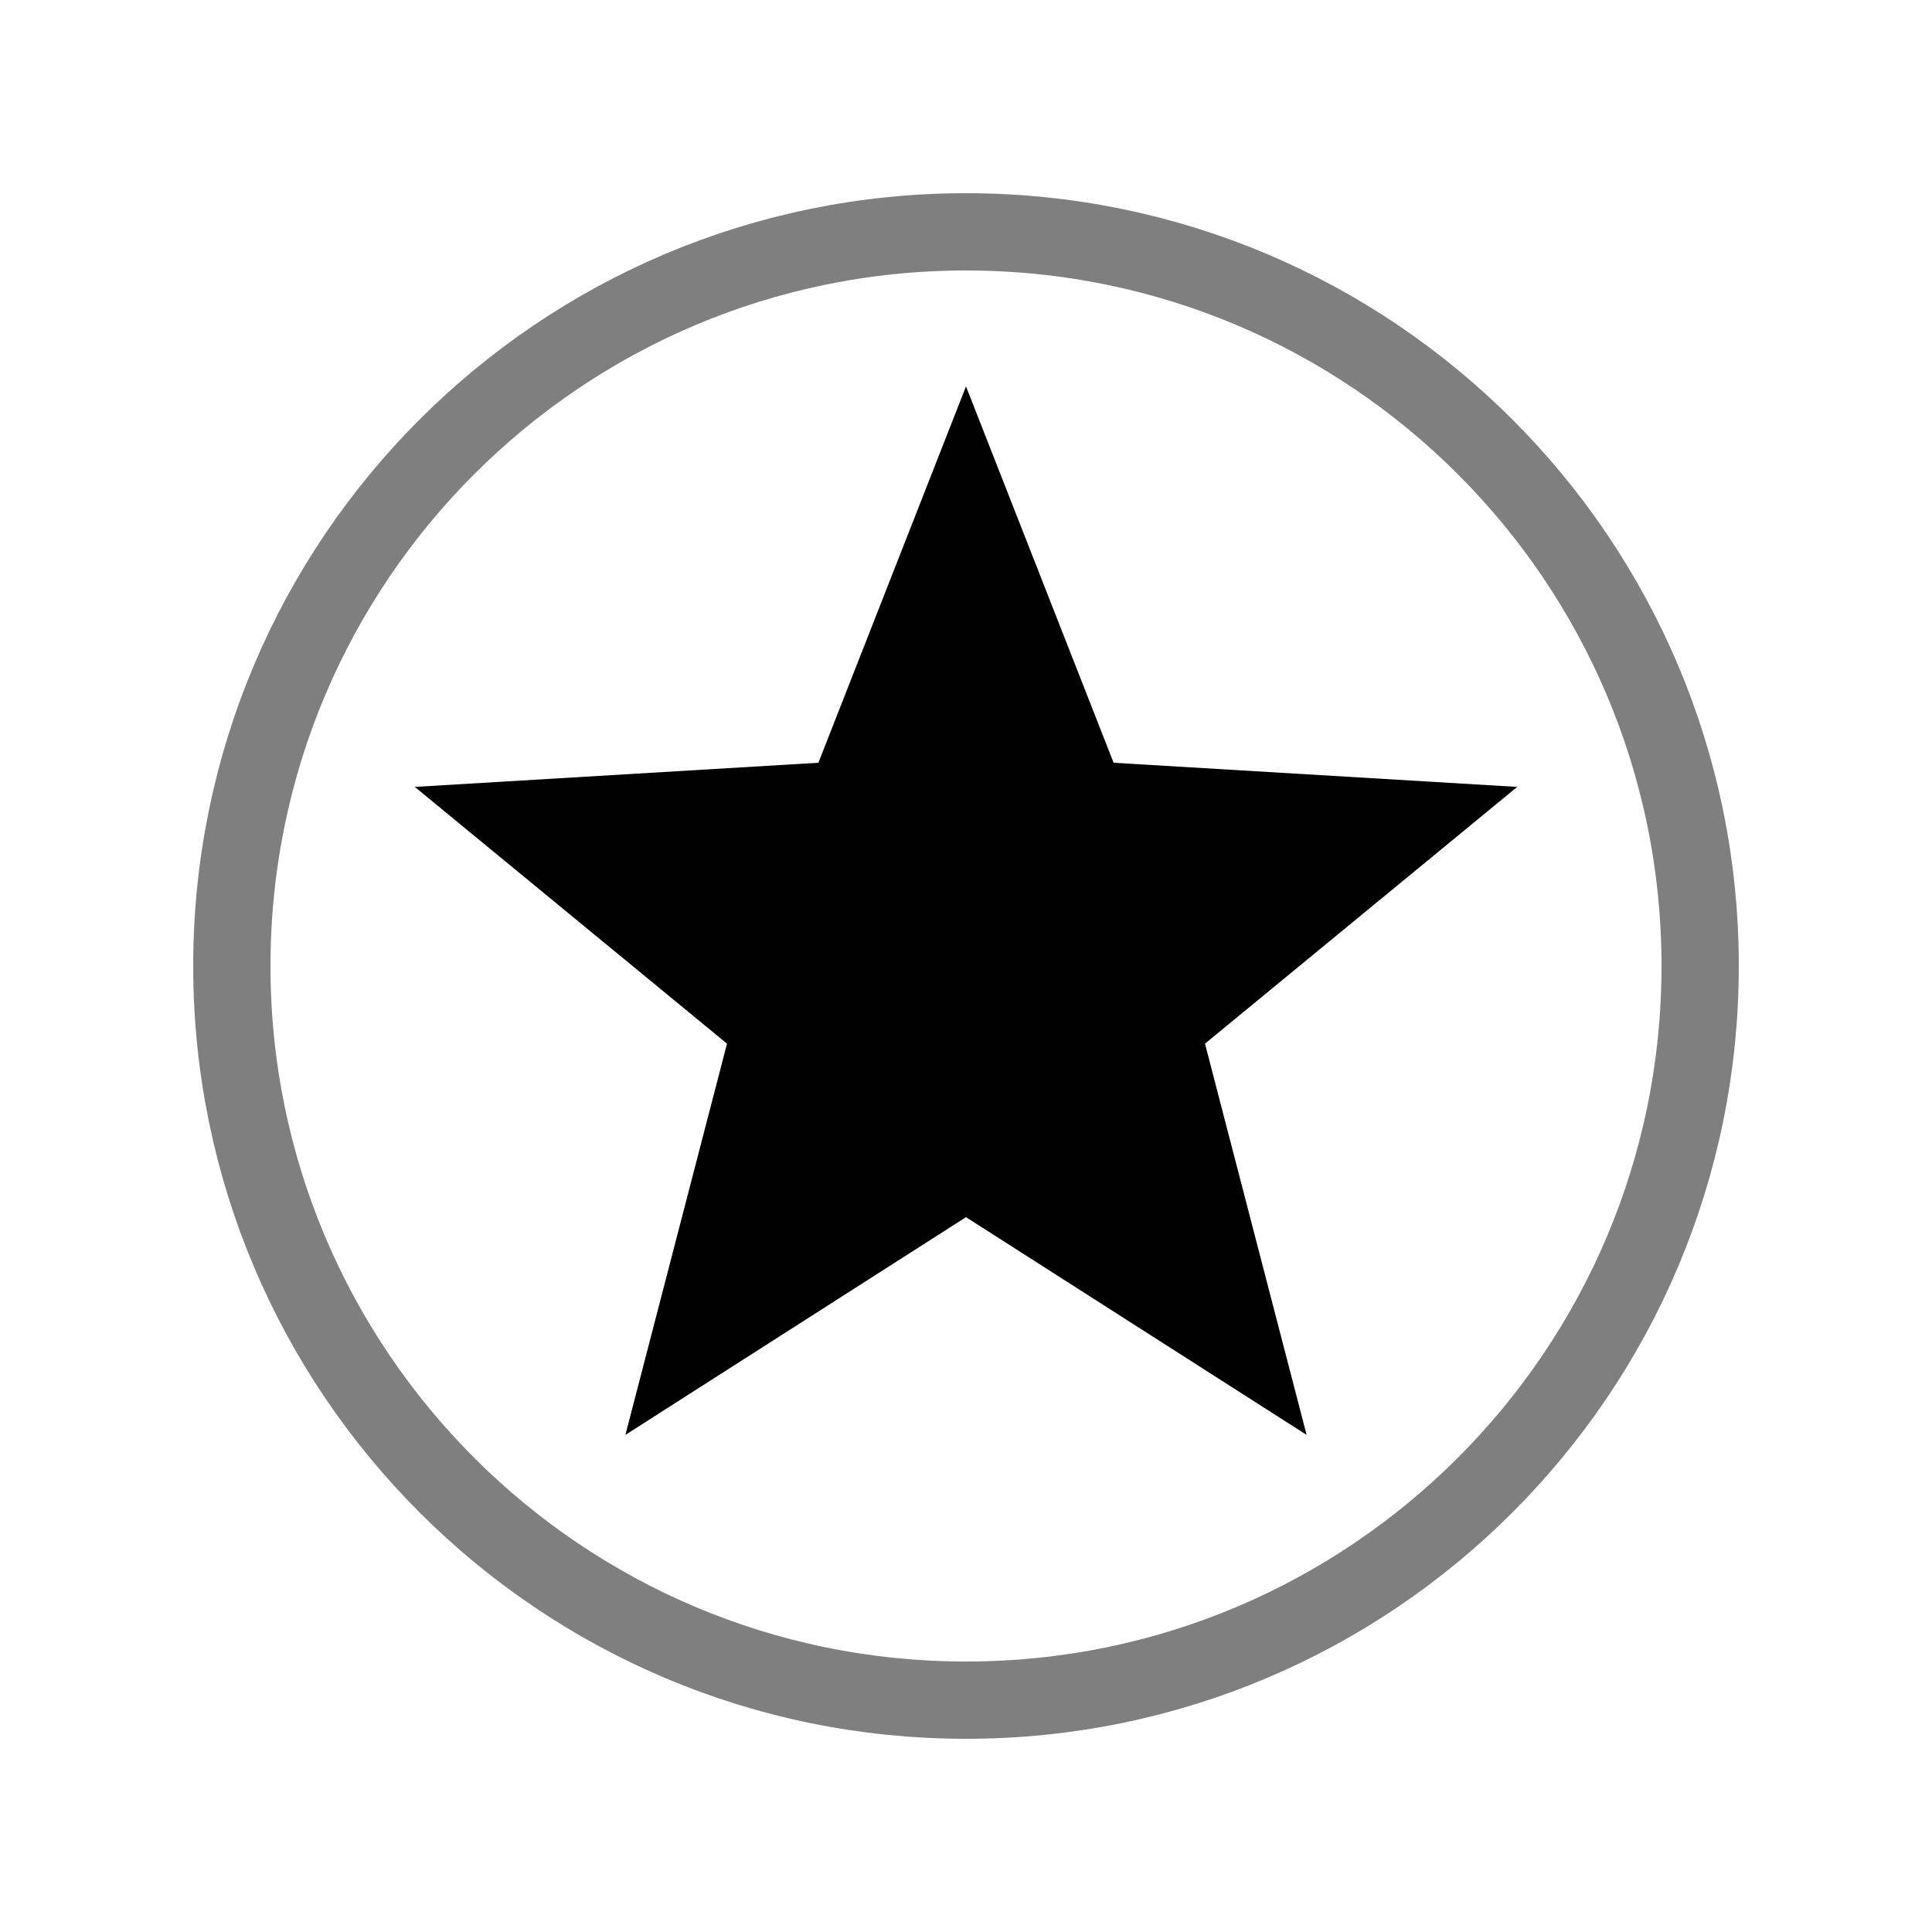
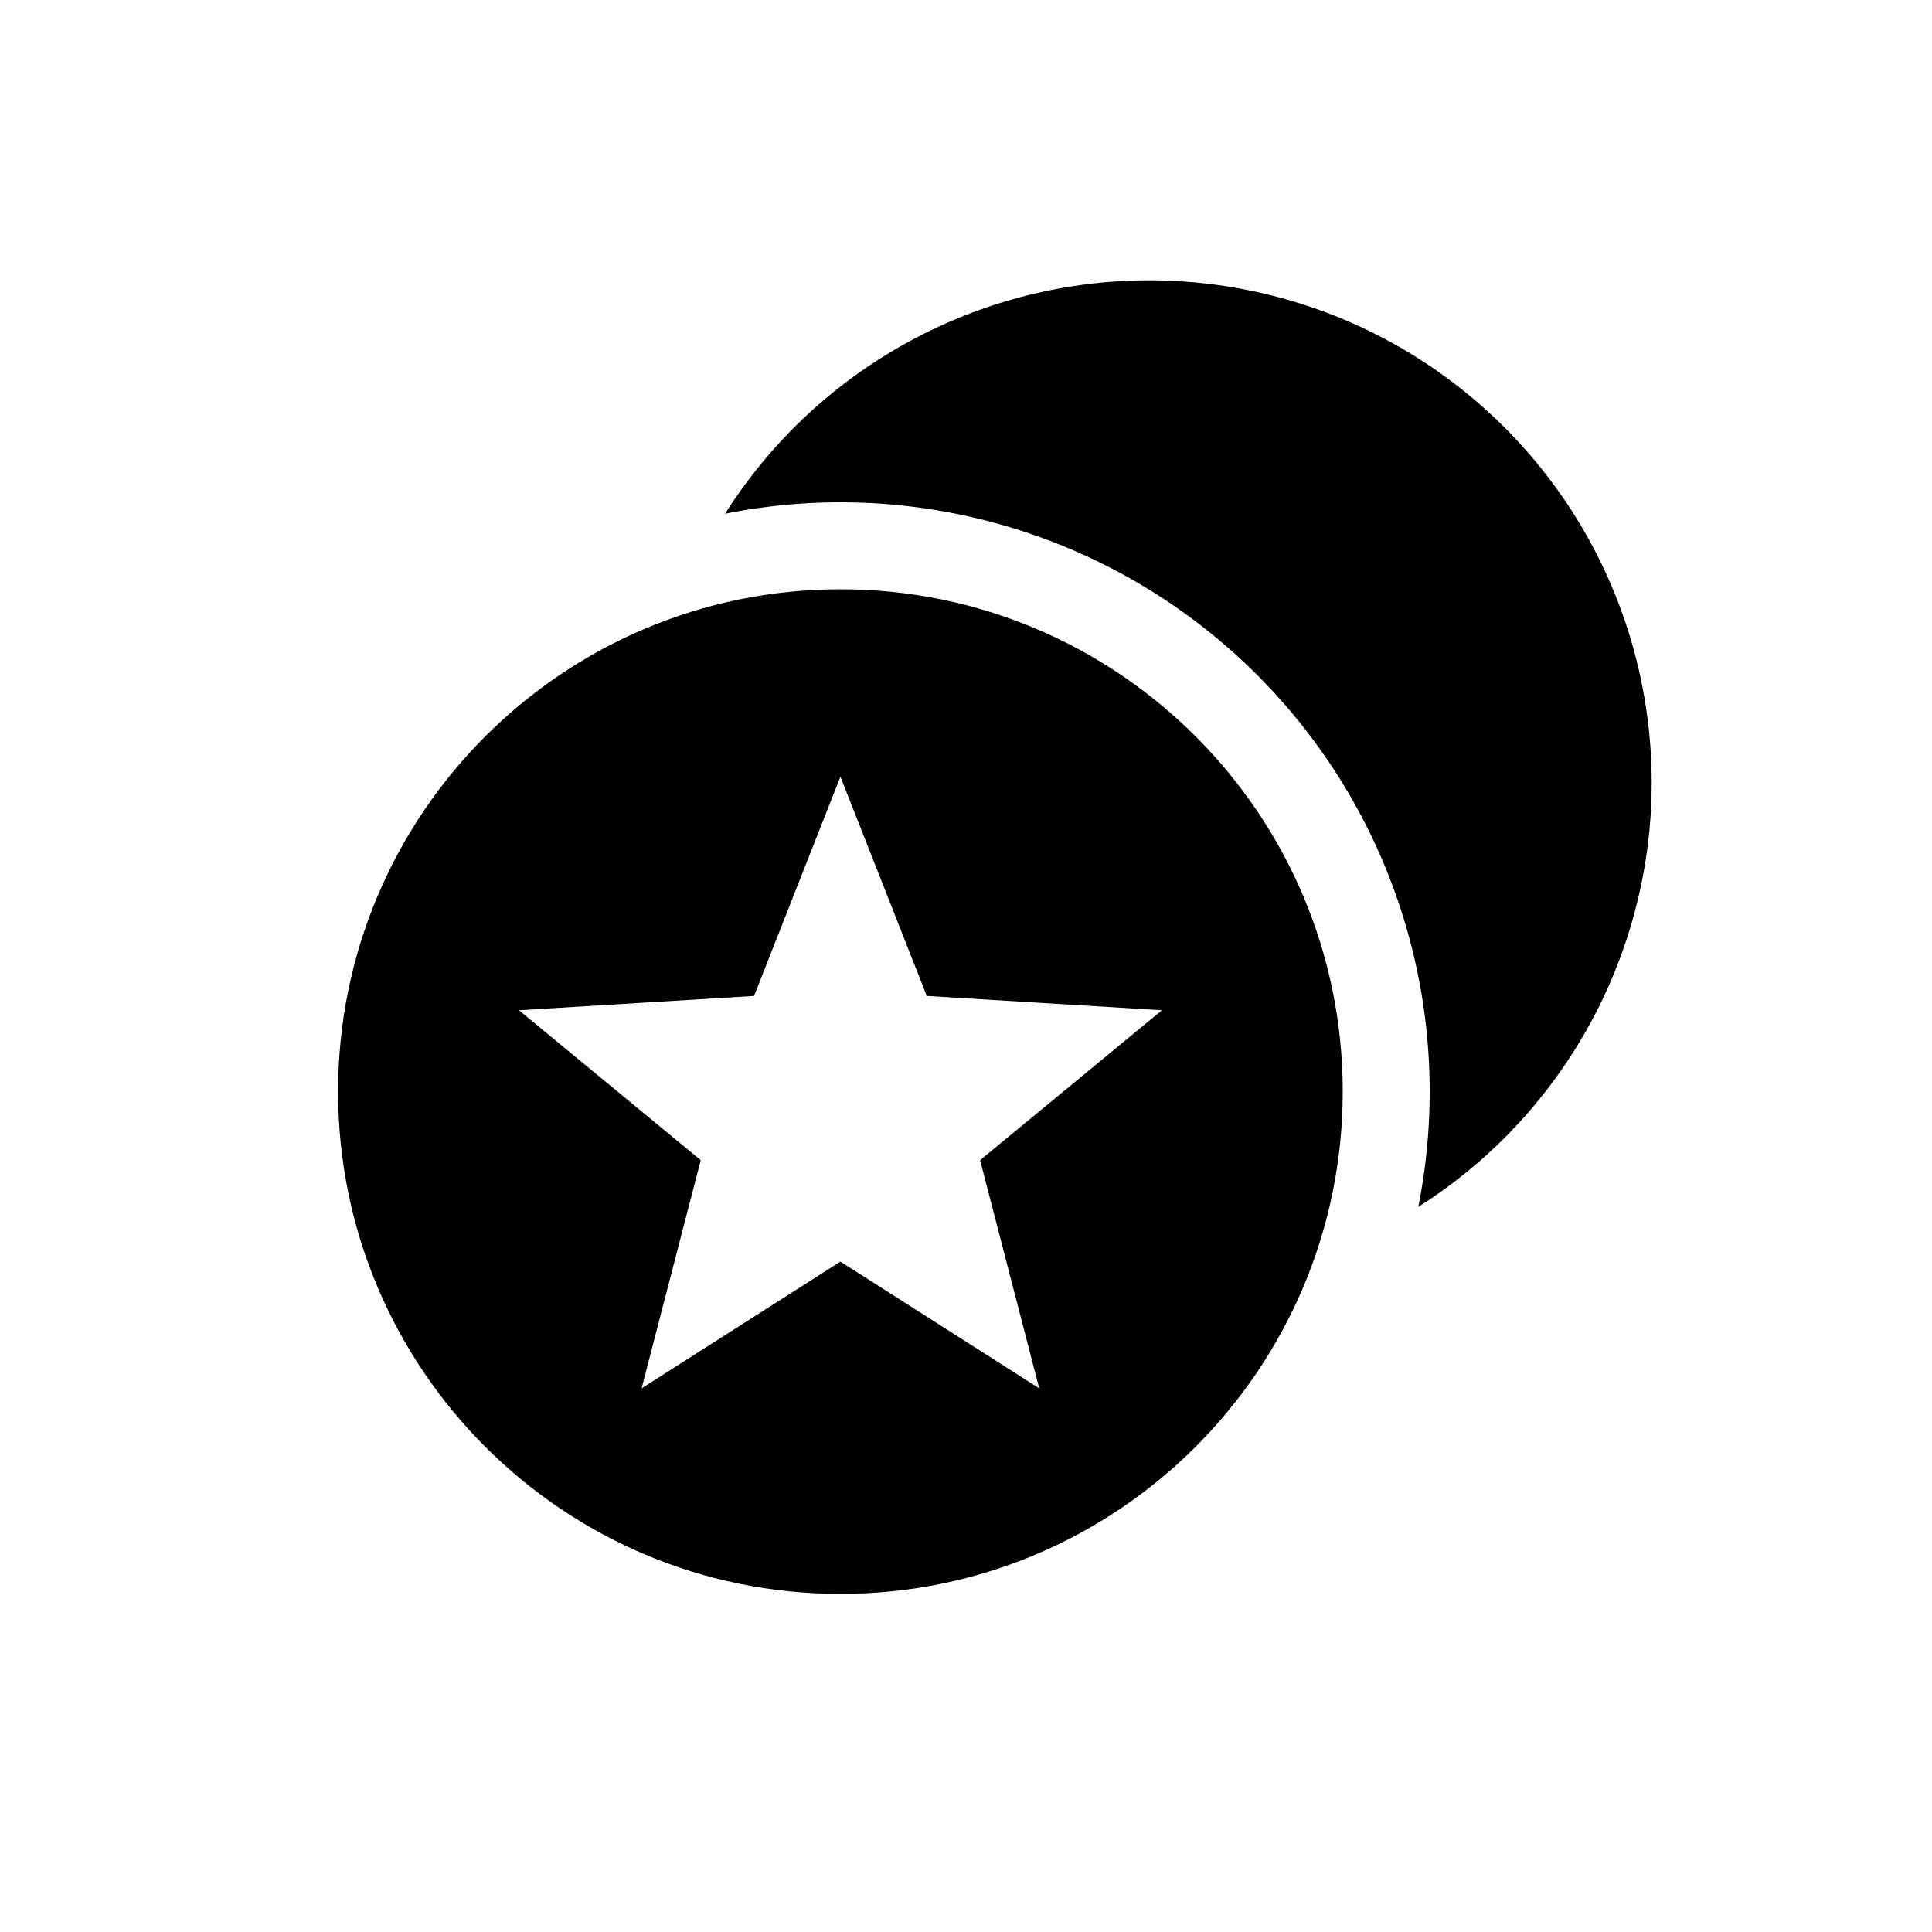
<svg xmlns="http://www.w3.org/2000/svg" viewBox="0 0 100 100">
-   <circle cx="50" cy="50" r="38" fill="none" stroke="#000" stroke-width="4" opacity="0.5" />
-   <path fill="#000" d="M50 20 L57.64 39.48 L78.53 40.73 L62.37 54.02 L67.63 74.27 L50 63 L32.37 74.27 L37.63 54.02 L21.47 40.73 L42.36 39.48 Z" />
+   <path d="M37.53 26.59A26 26 0 1 1 73.41 62.47A30.5 30.5 0 0 0 37.53 26.59Z" />
+   <path fill-rule="evenodd" d="M43.5 30.5A26 26 0 1 1 43.5 82.5A26 26 0 1 1 43.5 30.5ZM43.5 40.2L47.97 51.55L60.14 52.29L50.73 60.05L53.79 71.86L43.5 65.3L33.21 71.86L36.27 60.05L26.86 52.29L39.03 51.55Z" />
</svg>
